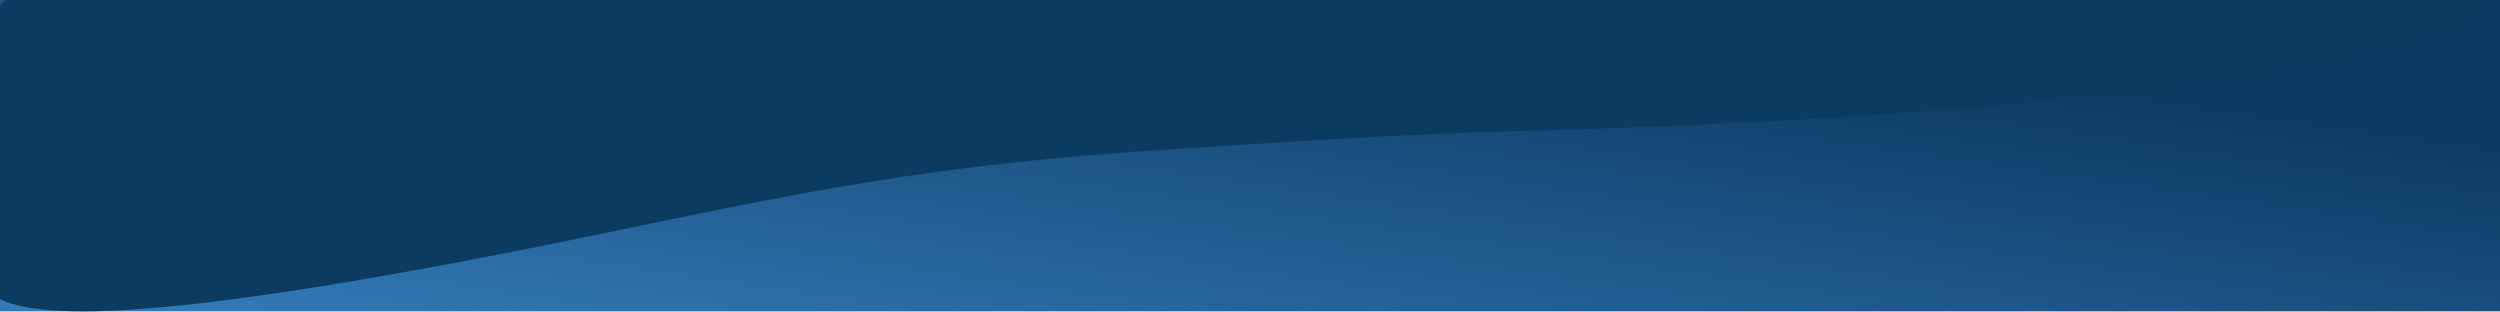
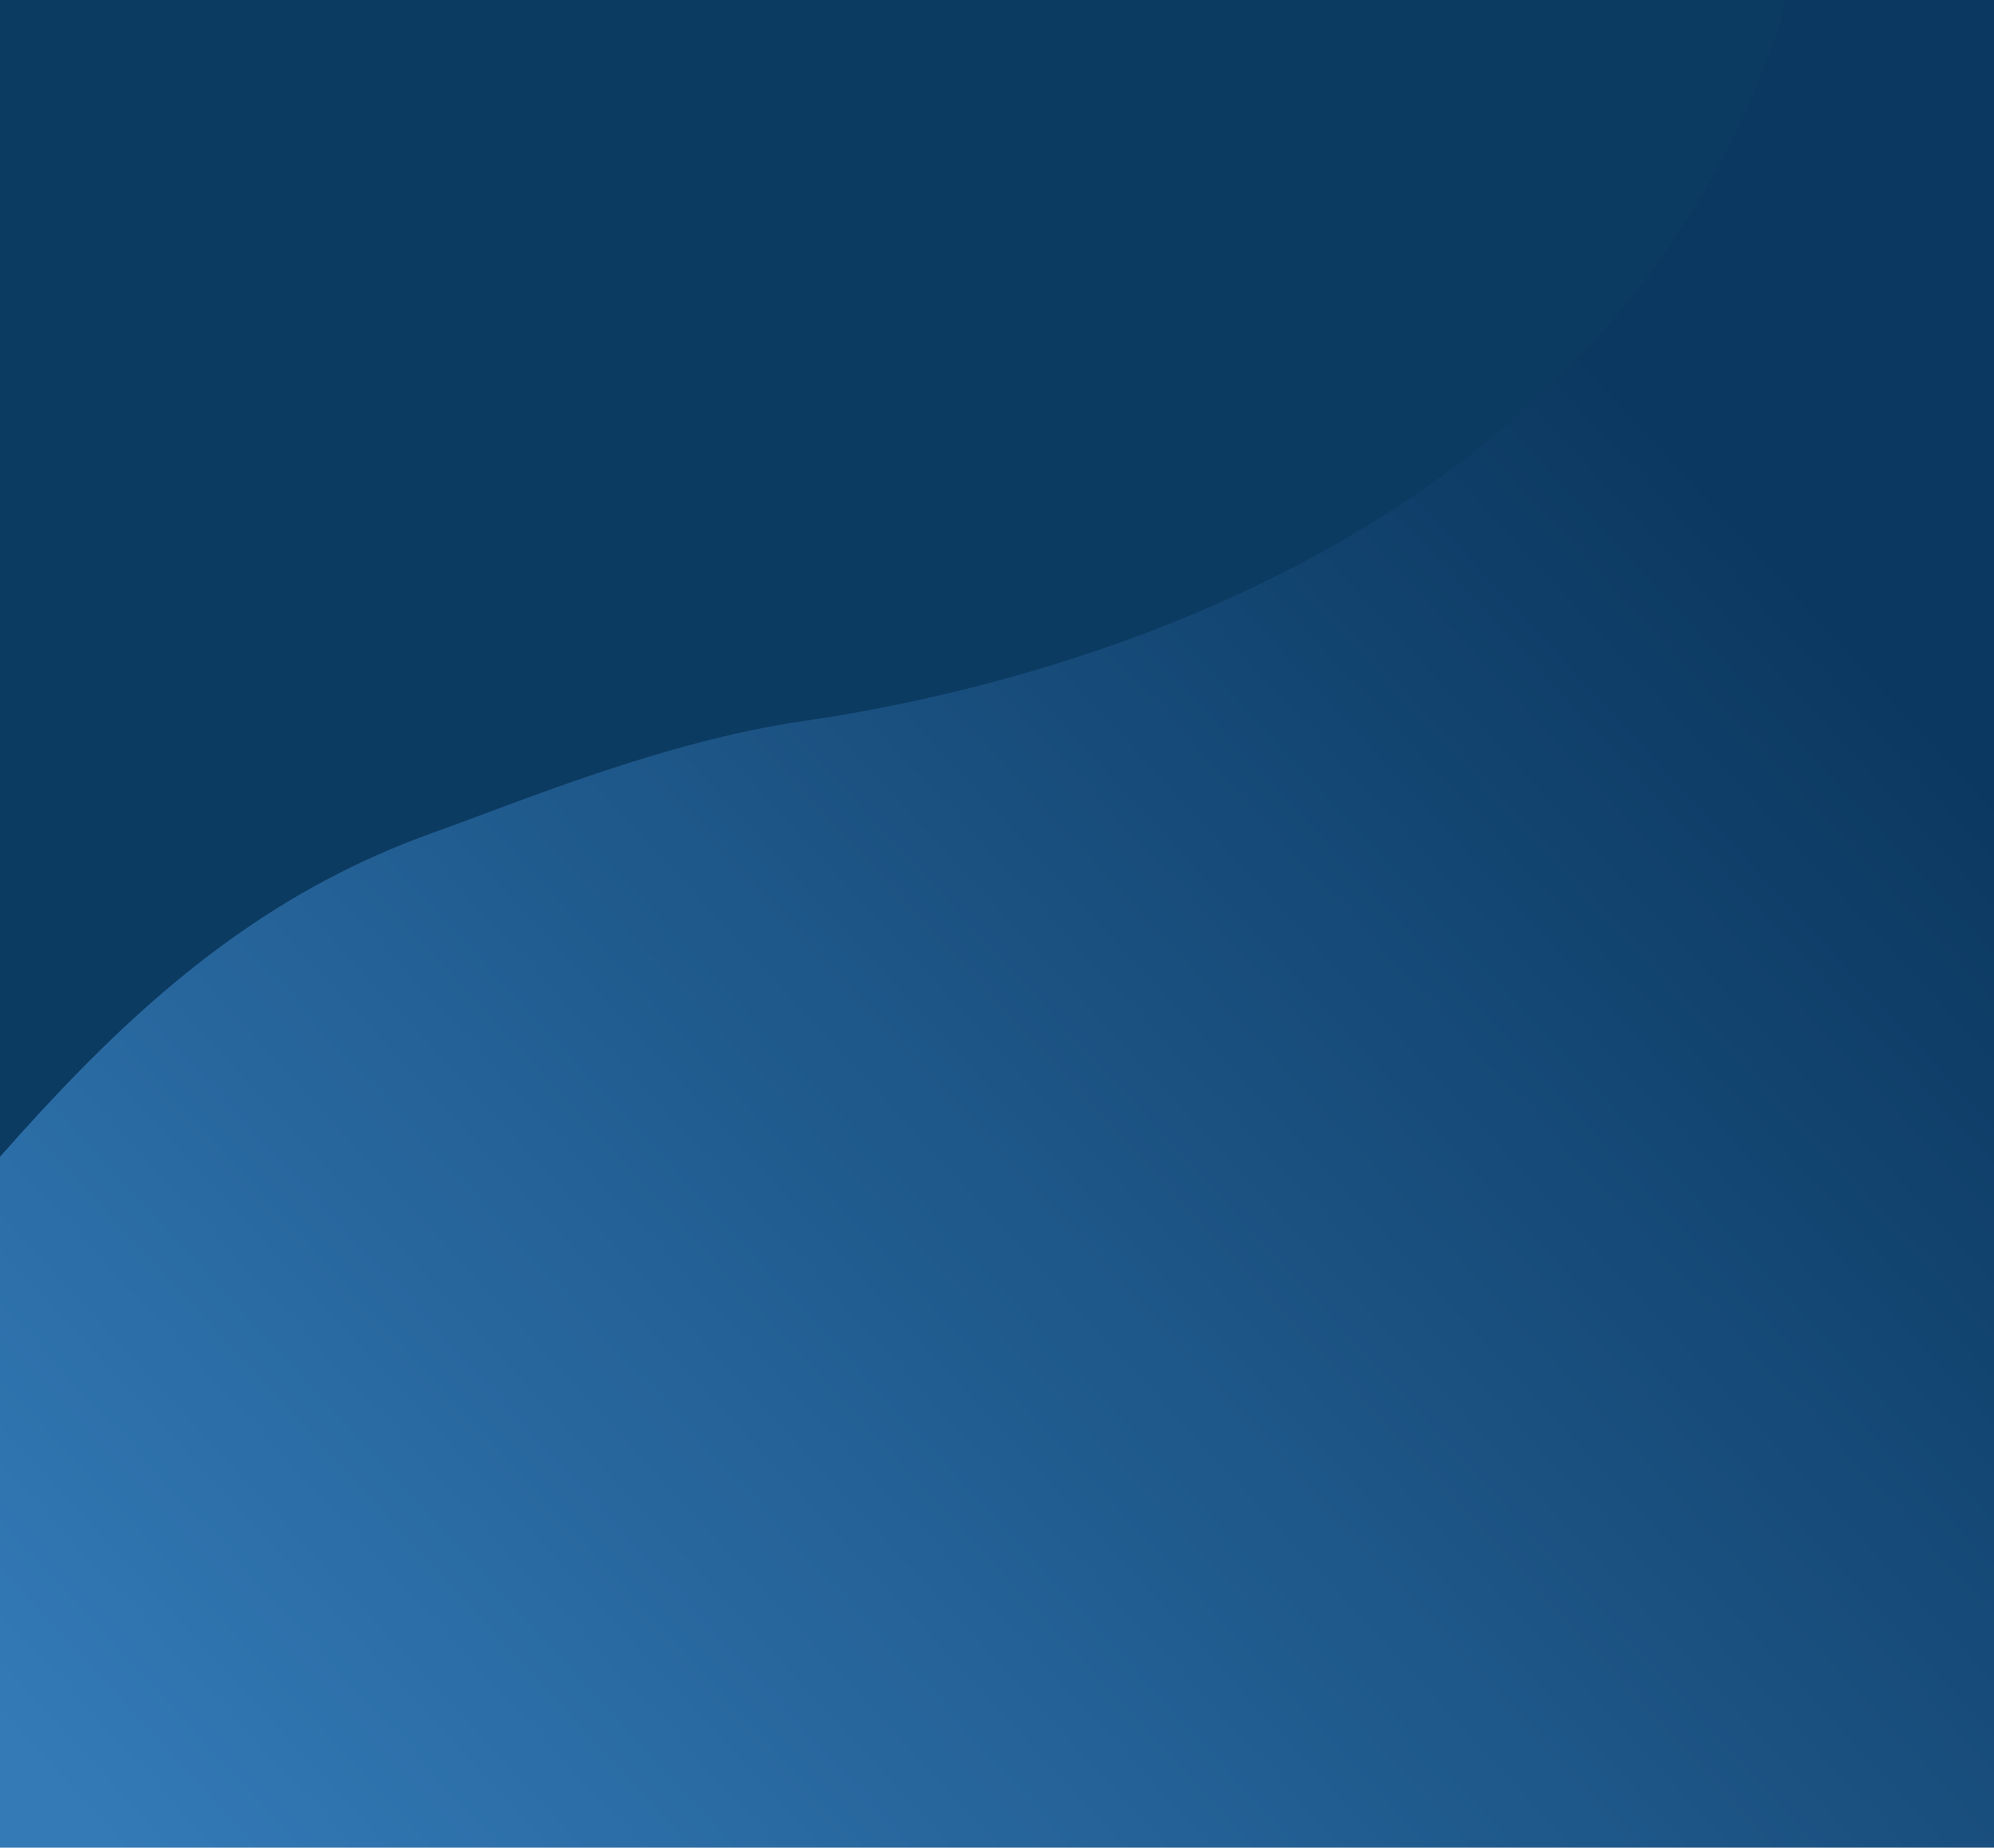
- <svg xmlns="http://www.w3.org/2000/svg" width="1582" height="197" viewBox="0 0 1582 197" fill="none">
-   <rect width="1582" height="197" fill="url(#paint0_linear_234_285)" />
-   <g filter="url(#filter0_b_234_285)">
-     <path d="M0 189.258V5C0 2.239 2.239 0 5 0L1566.46 0C1571.31 0 1573.15 5.744 1568.85 8.004C1467.06 61.495 1143.87 78.284 966.778 82.738C880.925 84.897 793.351 91.27 738.536 94.665C552.339 106.199 460.071 133.289 305.369 163C142.275 194.322 33.631 206.235 0 189.258Z" fill="#0C3B62" />
+ <svg xmlns="http://www.w3.org/2000/svg" width="286" height="265" viewBox="0 0 286 265" fill="none">
+   <g clip-path="url(#clip0_1_2)">
+     <path d="M286 0H0V265H286V0Z" fill="url(#paint0_linear_1_2)" />
+     <path d="M-110 246.714V-1.145C-110 -4.86 -109.479 -7.871 -108.835 -7.871H254.881C256.01 -7.871 256.439 -0.144 255.437 2.896C231.727 74.85 156.445 97.435 115.195 103.426C95.197 106.331 74.798 114.903 62.03 119.47C18.658 134.985 -2.834 171.426 -38.869 211.393C-76.859 253.526 -102.166 269.551 -110 246.714Z" fill="#0C3B62" />
  </g>
  <defs>
-     <filter id="filter0_b_234_285" x="-38" y="-38" width="1647.27" height="273" filterUnits="userSpaceOnUse" color-interpolation-filters="sRGB">
-       <feFlood flood-opacity="0" result="BackgroundImageFix" />
-       <feGaussianBlur in="BackgroundImage" stdDeviation="19" />
-       <feComposite in2="SourceAlpha" operator="in" result="effect1_backgroundBlur_234_285" />
-       <feBlend mode="normal" in="SourceGraphic" in2="effect1_backgroundBlur_234_285" result="shape" />
-     </filter>
-     <linearGradient id="paint0_linear_234_285" x1="84.587" y1="197" x2="151.802" y2="-263.377" gradientUnits="userSpaceOnUse">
+     <linearGradient id="paint0_linear_1_2" x1="15.292" y1="265" x2="330.455" y2="-25.109" gradientUnits="userSpaceOnUse">
      <stop stop-color="#337AB7" />
      <stop offset="0.705" stop-color="#0B3860" />
    </linearGradient>
+     <clipPath id="clip0_1_2">
+       <rect width="286" height="265" fill="white" />
+     </clipPath>
  </defs>
</svg>
